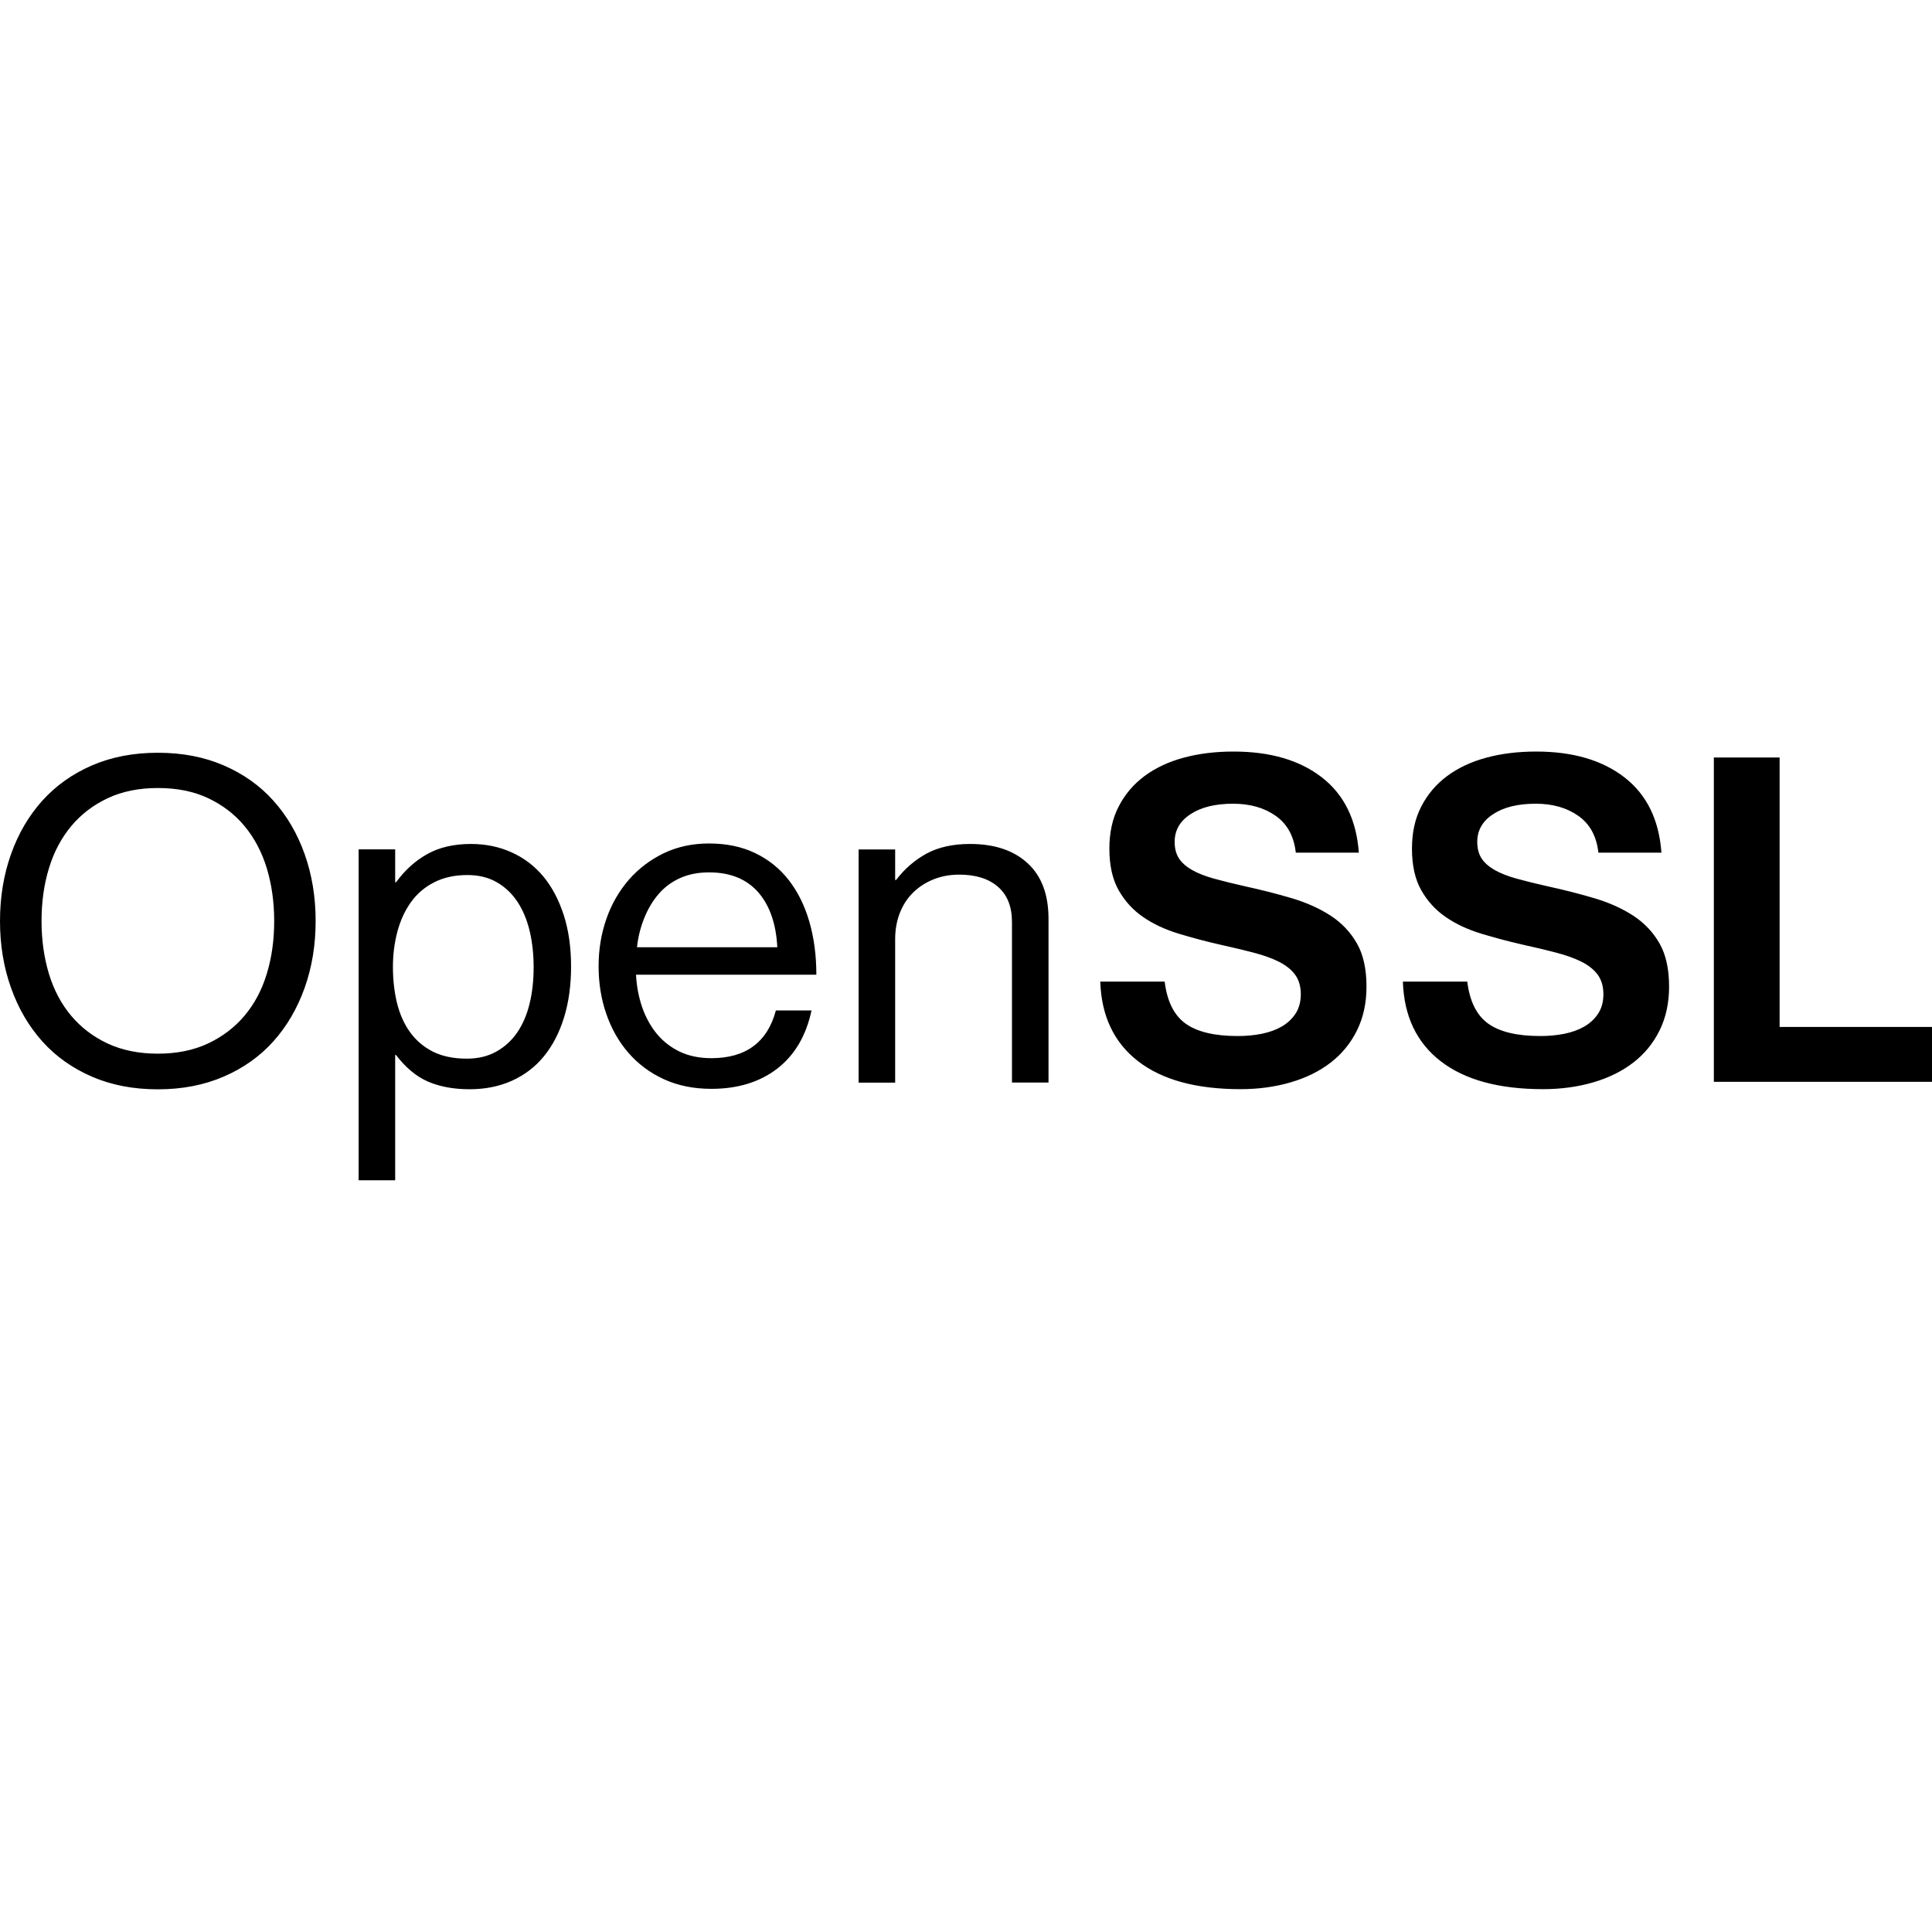
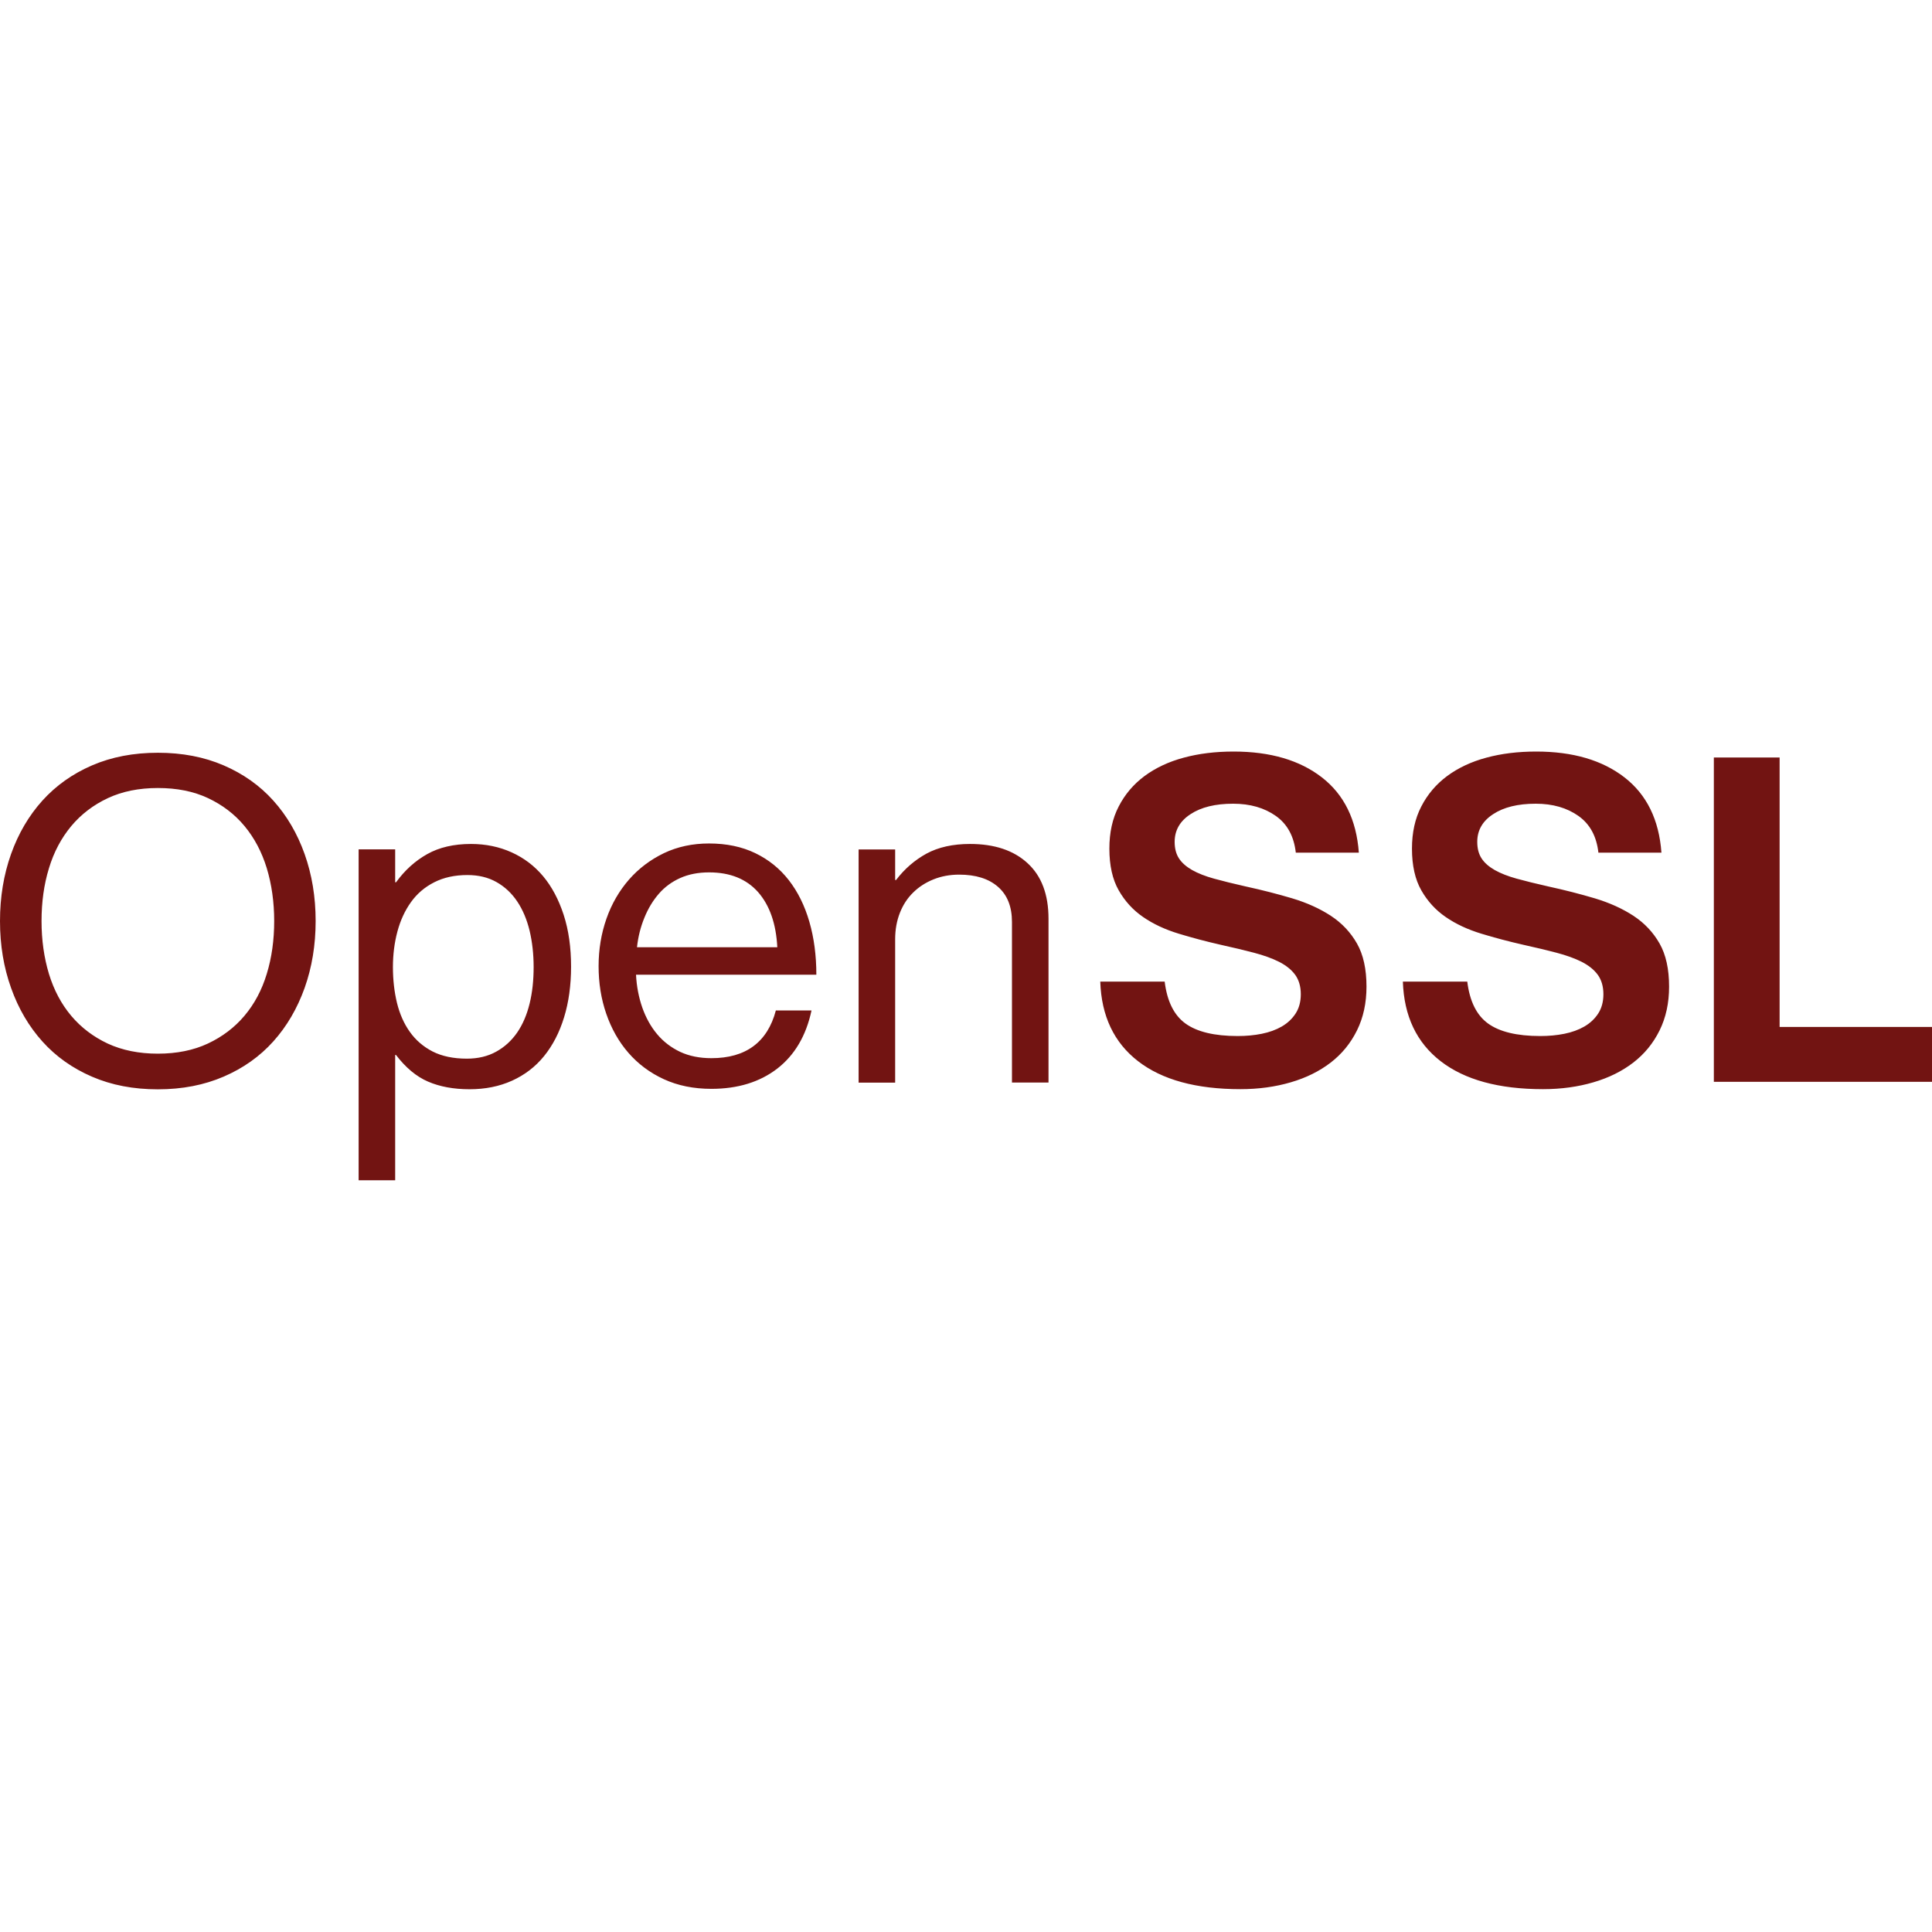
<svg xmlns="http://www.w3.org/2000/svg" viewBox="0 0 24 24" role="img" aria-label="OpenSSL">
-   <path d="M1.961,13.532c-0.303,0-0.575-0.052-0.818-0.157c-0.243-0.105-0.448-0.25-0.616-0.437 c-0.168-0.187-0.298-0.408-0.389-0.664C0.046,12.018,0,11.741,0,11.442c0-0.299,0.046-0.576,0.137-0.832 c0.091-0.256,0.221-0.477,0.389-0.664C0.695,9.759,0.9,9.613,1.143,9.508c0.243-0.105,0.516-0.157,0.818-0.157 c0.303,0,0.575,0.052,0.818,0.157c0.243,0.105,0.448,0.25,0.616,0.437c0.168,0.187,0.298,0.408,0.389,0.664 c0.091,0.256,0.137,0.533,0.137,0.832c0,0.299-0.046,0.576-0.137,0.832c-0.092,0.256-0.221,0.477-0.389,0.664 c-0.168,0.187-0.374,0.333-0.616,0.437C2.536,13.479,2.264,13.532,1.961,13.532z M1.961,13.089c0.235,0,0.443-0.042,0.622-0.126 s0.331-0.199,0.454-0.345c0.123-0.146,0.216-0.319,0.277-0.521c0.062-0.202,0.092-0.42,0.092-0.656 c0-0.235-0.031-0.454-0.092-0.656c-0.062-0.202-0.154-0.376-0.277-0.524c-0.123-0.148-0.275-0.263-0.454-0.347 S2.197,9.789,1.961,9.789c-0.235,0-0.443,0.042-0.622,0.126c-0.179,0.084-0.331,0.2-0.454,0.347 c-0.123,0.148-0.216,0.322-0.277,0.524c-0.062,0.202-0.092,0.42-0.092,0.656c0,0.235,0.031,0.454,0.092,0.656 c0.062,0.202,0.154,0.375,0.277,0.521c0.123,0.146,0.275,0.261,0.454,0.345C1.519,13.047,1.726,13.089,1.961,13.089z M4.455,10.551 h0.454v0.409H4.92c0.108-0.149,0.237-0.266,0.387-0.35c0.149-0.084,0.331-0.126,0.544-0.126c0.183,0,0.351,0.035,0.504,0.104 c0.153,0.069,0.284,0.168,0.392,0.297c0.108,0.129,0.193,0.289,0.255,0.479c0.062,0.191,0.092,0.405,0.092,0.644 c0,0.232-0.029,0.442-0.087,0.63c-0.058,0.189-0.141,0.349-0.249,0.482c-0.108,0.133-0.241,0.234-0.398,0.305 c-0.157,0.071-0.333,0.106-0.527,0.106c-0.198,0-0.37-0.032-0.516-0.095c-0.146-0.063-0.278-0.174-0.398-0.331H4.909v1.557H4.455 V10.551z M5.8,13.151c0.138,0,0.26-0.029,0.364-0.087c0.105-0.058,0.191-0.137,0.261-0.238c0.069-0.101,0.12-0.22,0.154-0.359 c0.034-0.138,0.05-0.289,0.05-0.454c0-0.161-0.017-0.311-0.05-0.451c-0.034-0.14-0.085-0.261-0.154-0.364 c-0.069-0.103-0.155-0.183-0.258-0.241c-0.103-0.058-0.223-0.087-0.361-0.087c-0.157,0-0.294,0.03-0.412,0.09 c-0.118,0.06-0.214,0.142-0.289,0.247c-0.075,0.105-0.131,0.226-0.168,0.364c-0.037,0.138-0.056,0.286-0.056,0.443 c0,0.157,0.017,0.305,0.05,0.443c0.034,0.138,0.087,0.259,0.16,0.361c0.073,0.103,0.167,0.184,0.283,0.244 C5.49,13.121,5.632,13.151,5.8,13.151z M8.837,13.526c-0.22,0-0.417-0.04-0.591-0.12c-0.174-0.08-0.32-0.19-0.44-0.328 c-0.12-0.138-0.211-0.3-0.275-0.485c-0.064-0.185-0.095-0.382-0.095-0.591c0-0.209,0.033-0.406,0.098-0.591 c0.065-0.185,0.159-0.346,0.28-0.485c0.121-0.138,0.266-0.247,0.434-0.328c0.168-0.08,0.355-0.12,0.56-0.12 c0.217,0,0.408,0.04,0.574,0.12c0.166,0.08,0.305,0.192,0.417,0.336c0.112,0.144,0.197,0.316,0.255,0.516 c0.058,0.2,0.087,0.419,0.087,0.658H7.901c0.007,0.146,0.034,0.282,0.078,0.409c0.045,0.127,0.106,0.237,0.185,0.331 c0.078,0.093,0.174,0.166,0.286,0.219c0.112,0.052,0.241,0.078,0.387,0.078c0.213,0,0.387-0.049,0.521-0.148 c0.134-0.099,0.228-0.247,0.28-0.445h0.443c-0.067,0.314-0.209,0.555-0.426,0.723C9.438,13.442,9.165,13.526,8.837,13.526z M8.809,10.837c-0.134,0-0.254,0.023-0.359,0.07c-0.105,0.047-0.193,0.112-0.266,0.196c-0.073,0.084-0.133,0.183-0.179,0.297 c-0.047,0.114-0.078,0.236-0.092,0.367h1.743c-0.015-0.291-0.094-0.519-0.238-0.684C9.273,10.919,9.07,10.837,8.809,10.837z M11.12,10.932h0.011c0.105-0.138,0.231-0.247,0.378-0.328c0.148-0.08,0.328-0.12,0.541-0.12c0.303,0,0.541,0.079,0.714,0.238 c0.174,0.159,0.261,0.389,0.261,0.692v2.034h-0.454v-1.995c0-0.191-0.058-0.336-0.174-0.437c-0.116-0.101-0.276-0.151-0.482-0.151 c-0.116,0-0.222,0.02-0.319,0.059c-0.097,0.039-0.181,0.093-0.252,0.163c-0.071,0.069-0.126,0.153-0.165,0.252 c-0.039,0.099-0.059,0.208-0.059,0.328v1.782h-0.454v-2.897h0.454V10.932z M15.409,13.53c-0.549,0-0.972-0.116-1.271-0.347 c-0.299-0.231-0.456-0.561-0.47-0.989h0.8c0.03,0.244,0.116,0.418,0.259,0.521c0.143,0.103,0.359,0.155,0.648,0.155 c0.105,0,0.205-0.009,0.299-0.028c0.094-0.019,0.177-0.049,0.248-0.09c0.071-0.041,0.129-0.095,0.172-0.161 c0.043-0.066,0.065-0.146,0.065-0.24c0-0.098-0.024-0.178-0.07-0.242c-0.047-0.064-0.114-0.117-0.2-0.161 c-0.086-0.043-0.191-0.081-0.313-0.113c-0.122-0.032-0.26-0.065-0.414-0.099c-0.18-0.041-0.354-0.087-0.521-0.138 c-0.167-0.051-0.314-0.119-0.44-0.206c-0.126-0.086-0.227-0.197-0.304-0.332c-0.077-0.135-0.116-0.308-0.116-0.518 c0-0.199,0.038-0.374,0.116-0.524c0.077-0.15,0.184-0.276,0.321-0.378c0.137-0.101,0.3-0.178,0.487-0.228 c0.188-0.051,0.394-0.076,0.62-0.076c0.454,0,0.82,0.107,1.096,0.321c0.276,0.214,0.429,0.526,0.459,0.935h-0.783 c-0.023-0.203-0.105-0.355-0.248-0.456c-0.143-0.101-0.319-0.152-0.53-0.152c-0.222,0-0.398,0.043-0.53,0.13 c-0.132,0.086-0.197,0.201-0.197,0.344c0,0.083,0.018,0.151,0.054,0.206c0.036,0.055,0.09,0.102,0.163,0.144 c0.073,0.041,0.164,0.077,0.273,0.107c0.109,0.03,0.238,0.062,0.389,0.096c0.207,0.045,0.401,0.095,0.583,0.149 c0.182,0.055,0.342,0.127,0.479,0.217c0.137,0.09,0.245,0.205,0.324,0.344c0.079,0.139,0.118,0.318,0.118,0.535 c0,0.203-0.039,0.384-0.118,0.544c-0.079,0.16-0.188,0.293-0.327,0.4c-0.139,0.107-0.304,0.189-0.496,0.245 C15.843,13.501,15.635,13.53,15.409,13.53z M19.168,13.53c-0.549,0-0.972-0.116-1.271-0.347s-0.456-0.561-0.47-0.989h0.8 c0.03,0.244,0.116,0.418,0.259,0.521c0.143,0.103,0.359,0.155,0.648,0.155c0.105,0,0.205-0.009,0.299-0.028 c0.094-0.019,0.177-0.049,0.248-0.09c0.071-0.041,0.129-0.095,0.172-0.161c0.043-0.066,0.065-0.146,0.065-0.24 c0-0.098-0.024-0.178-0.07-0.242c-0.047-0.064-0.114-0.117-0.2-0.161c-0.086-0.043-0.191-0.081-0.313-0.113 c-0.122-0.032-0.26-0.065-0.414-0.099c-0.18-0.041-0.354-0.087-0.521-0.138c-0.167-0.051-0.314-0.119-0.44-0.206 c-0.126-0.086-0.227-0.197-0.304-0.332c-0.077-0.135-0.116-0.308-0.116-0.518c0-0.199,0.038-0.374,0.116-0.524 c0.077-0.15,0.184-0.276,0.321-0.378c0.137-0.101,0.3-0.178,0.487-0.228c0.188-0.051,0.394-0.076,0.62-0.076 c0.454,0,0.82,0.107,1.096,0.321c0.276,0.214,0.429,0.526,0.459,0.935h-0.783c-0.023-0.203-0.105-0.355-0.248-0.456 c-0.143-0.101-0.319-0.152-0.53-0.152c-0.222,0-0.398,0.043-0.53,0.13c-0.132,0.086-0.197,0.201-0.197,0.344 c0,0.083,0.018,0.151,0.054,0.206c0.036,0.055,0.09,0.102,0.163,0.144c0.073,0.041,0.164,0.077,0.273,0.107 c0.109,0.03,0.238,0.062,0.389,0.096c0.207,0.045,0.401,0.095,0.583,0.149c0.182,0.055,0.342,0.127,0.479,0.217 c0.137,0.09,0.245,0.205,0.324,0.344c0.079,0.139,0.118,0.318,0.118,0.535c0,0.203-0.039,0.384-0.118,0.544 c-0.079,0.16-0.188,0.293-0.327,0.4c-0.139,0.107-0.304,0.189-0.496,0.245C19.602,13.501,19.393,13.53,19.168,13.53z M21.29,9.41 h0.817v3.347H24v0.682h-2.71V9.41z" />
+   <path fill="#721412" d="M1.961,13.532c-0.303,0-0.575-0.052-0.818-0.157c-0.243-0.105-0.448-0.25-0.616-0.437 c-0.168-0.187-0.298-0.408-0.389-0.664C0.046,12.018,0,11.741,0,11.442c0-0.299,0.046-0.576,0.137-0.832 c0.091-0.256,0.221-0.477,0.389-0.664C0.695,9.759,0.9,9.613,1.143,9.508c0.243-0.105,0.516-0.157,0.818-0.157 c0.303,0,0.575,0.052,0.818,0.157c0.243,0.105,0.448,0.25,0.616,0.437c0.168,0.187,0.298,0.408,0.389,0.664 c0.091,0.256,0.137,0.533,0.137,0.832c0,0.299-0.046,0.576-0.137,0.832c-0.092,0.256-0.221,0.477-0.389,0.664 c-0.168,0.187-0.374,0.333-0.616,0.437C2.536,13.479,2.264,13.532,1.961,13.532z M1.961,13.089c0.235,0,0.443-0.042,0.622-0.126 s0.331-0.199,0.454-0.345c0.123-0.146,0.216-0.319,0.277-0.521c0.062-0.202,0.092-0.42,0.092-0.656 c0-0.235-0.031-0.454-0.092-0.656c-0.062-0.202-0.154-0.376-0.277-0.524c-0.123-0.148-0.275-0.263-0.454-0.347 S2.197,9.789,1.961,9.789c-0.235,0-0.443,0.042-0.622,0.126c-0.179,0.084-0.331,0.2-0.454,0.347 c-0.123,0.148-0.216,0.322-0.277,0.524c-0.062,0.202-0.092,0.42-0.092,0.656c0,0.235,0.031,0.454,0.092,0.656 c0.062,0.202,0.154,0.375,0.277,0.521c0.123,0.146,0.275,0.261,0.454,0.345C1.519,13.047,1.726,13.089,1.961,13.089z M4.455,10.551 h0.454v0.409H4.92c0.108-0.149,0.237-0.266,0.387-0.35c0.149-0.084,0.331-0.126,0.544-0.126c0.183,0,0.351,0.035,0.504,0.104 c0.153,0.069,0.284,0.168,0.392,0.297c0.108,0.129,0.193,0.289,0.255,0.479c0.062,0.191,0.092,0.405,0.092,0.644 c0,0.232-0.029,0.442-0.087,0.63c-0.058,0.189-0.141,0.349-0.249,0.482c-0.108,0.133-0.241,0.234-0.398,0.305 c-0.157,0.071-0.333,0.106-0.527,0.106c-0.198,0-0.37-0.032-0.516-0.095c-0.146-0.063-0.278-0.174-0.398-0.331H4.909v1.557H4.455 V10.551z M5.8,13.151c0.138,0,0.26-0.029,0.364-0.087c0.105-0.058,0.191-0.137,0.261-0.238c0.069-0.101,0.12-0.22,0.154-0.359 c0.034-0.138,0.05-0.289,0.05-0.454c0-0.161-0.017-0.311-0.05-0.451c-0.034-0.14-0.085-0.261-0.154-0.364 c-0.069-0.103-0.155-0.183-0.258-0.241c-0.103-0.058-0.223-0.087-0.361-0.087c-0.157,0-0.294,0.03-0.412,0.09 c-0.118,0.06-0.214,0.142-0.289,0.247c-0.075,0.105-0.131,0.226-0.168,0.364c-0.037,0.138-0.056,0.286-0.056,0.443 c0,0.157,0.017,0.305,0.05,0.443c0.034,0.138,0.087,0.259,0.16,0.361c0.073,0.103,0.167,0.184,0.283,0.244 C5.49,13.121,5.632,13.151,5.8,13.151z M8.837,13.526c-0.22,0-0.417-0.04-0.591-0.12c-0.174-0.08-0.32-0.19-0.44-0.328 c-0.12-0.138-0.211-0.3-0.275-0.485c-0.064-0.185-0.095-0.382-0.095-0.591c0-0.209,0.033-0.406,0.098-0.591 c0.065-0.185,0.159-0.346,0.28-0.485c0.121-0.138,0.266-0.247,0.434-0.328c0.168-0.08,0.355-0.12,0.56-0.12 c0.217,0,0.408,0.04,0.574,0.12c0.166,0.08,0.305,0.192,0.417,0.336c0.112,0.144,0.197,0.316,0.255,0.516 c0.058,0.2,0.087,0.419,0.087,0.658H7.901c0.007,0.146,0.034,0.282,0.078,0.409c0.045,0.127,0.106,0.237,0.185,0.331 c0.078,0.093,0.174,0.166,0.286,0.219c0.112,0.052,0.241,0.078,0.387,0.078c0.213,0,0.387-0.049,0.521-0.148 c0.134-0.099,0.228-0.247,0.28-0.445h0.443c-0.067,0.314-0.209,0.555-0.426,0.723C9.438,13.442,9.165,13.526,8.837,13.526z M8.809,10.837c-0.134,0-0.254,0.023-0.359,0.07c-0.105,0.047-0.193,0.112-0.266,0.196c-0.073,0.084-0.133,0.183-0.179,0.297 c-0.047,0.114-0.078,0.236-0.092,0.367h1.743c-0.015-0.291-0.094-0.519-0.238-0.684C9.273,10.919,9.07,10.837,8.809,10.837z M11.12,10.932h0.011c0.105-0.138,0.231-0.247,0.378-0.328c0.148-0.08,0.328-0.12,0.541-0.12c0.303,0,0.541,0.079,0.714,0.238 c0.174,0.159,0.261,0.389,0.261,0.692v2.034h-0.454v-1.995c0-0.191-0.058-0.336-0.174-0.437c-0.116-0.101-0.276-0.151-0.482-0.151 c-0.116,0-0.222,0.02-0.319,0.059c-0.097,0.039-0.181,0.093-0.252,0.163c-0.071,0.069-0.126,0.153-0.165,0.252 c-0.039,0.099-0.059,0.208-0.059,0.328v1.782h-0.454v-2.897h0.454V10.932z M15.409,13.53c-0.549,0-0.972-0.116-1.271-0.347 c-0.299-0.231-0.456-0.561-0.47-0.989h0.8c0.03,0.244,0.116,0.418,0.259,0.521c0.143,0.103,0.359,0.155,0.648,0.155 c0.105,0,0.205-0.009,0.299-0.028c0.094-0.019,0.177-0.049,0.248-0.09c0.071-0.041,0.129-0.095,0.172-0.161 c0.043-0.066,0.065-0.146,0.065-0.24c0-0.098-0.024-0.178-0.07-0.242c-0.047-0.064-0.114-0.117-0.2-0.161 c-0.086-0.043-0.191-0.081-0.313-0.113c-0.122-0.032-0.26-0.065-0.414-0.099c-0.18-0.041-0.354-0.087-0.521-0.138 c-0.167-0.051-0.314-0.119-0.44-0.206c-0.126-0.086-0.227-0.197-0.304-0.332c-0.077-0.135-0.116-0.308-0.116-0.518 c0-0.199,0.038-0.374,0.116-0.524c0.077-0.15,0.184-0.276,0.321-0.378c0.137-0.101,0.3-0.178,0.487-0.228 c0.188-0.051,0.394-0.076,0.62-0.076c0.454,0,0.82,0.107,1.096,0.321c0.276,0.214,0.429,0.526,0.459,0.935h-0.783 c-0.023-0.203-0.105-0.355-0.248-0.456c-0.143-0.101-0.319-0.152-0.53-0.152c-0.222,0-0.398,0.043-0.53,0.13 c-0.132,0.086-0.197,0.201-0.197,0.344c0,0.083,0.018,0.151,0.054,0.206c0.036,0.055,0.09,0.102,0.163,0.144 c0.073,0.041,0.164,0.077,0.273,0.107c0.109,0.03,0.238,0.062,0.389,0.096c0.207,0.045,0.401,0.095,0.583,0.149 c0.182,0.055,0.342,0.127,0.479,0.217c0.137,0.09,0.245,0.205,0.324,0.344c0.079,0.139,0.118,0.318,0.118,0.535 c0,0.203-0.039,0.384-0.118,0.544c-0.079,0.16-0.188,0.293-0.327,0.4c-0.139,0.107-0.304,0.189-0.496,0.245 C15.843,13.501,15.635,13.53,15.409,13.53z M19.168,13.53c-0.549,0-0.972-0.116-1.271-0.347s-0.456-0.561-0.47-0.989h0.8 c0.03,0.244,0.116,0.418,0.259,0.521c0.143,0.103,0.359,0.155,0.648,0.155c0.105,0,0.205-0.009,0.299-0.028 c0.094-0.019,0.177-0.049,0.248-0.09c0.071-0.041,0.129-0.095,0.172-0.161c0.043-0.066,0.065-0.146,0.065-0.24 c0-0.098-0.024-0.178-0.07-0.242c-0.047-0.064-0.114-0.117-0.2-0.161c-0.086-0.043-0.191-0.081-0.313-0.113 c-0.122-0.032-0.26-0.065-0.414-0.099c-0.18-0.041-0.354-0.087-0.521-0.138c-0.167-0.051-0.314-0.119-0.44-0.206 c-0.126-0.086-0.227-0.197-0.304-0.332c-0.077-0.135-0.116-0.308-0.116-0.518c0-0.199,0.038-0.374,0.116-0.524 c0.077-0.15,0.184-0.276,0.321-0.378c0.137-0.101,0.3-0.178,0.487-0.228c0.188-0.051,0.394-0.076,0.62-0.076 c0.454,0,0.82,0.107,1.096,0.321c0.276,0.214,0.429,0.526,0.459,0.935h-0.783c-0.023-0.203-0.105-0.355-0.248-0.456 c-0.143-0.101-0.319-0.152-0.53-0.152c-0.222,0-0.398,0.043-0.53,0.13c-0.132,0.086-0.197,0.201-0.197,0.344 c0,0.083,0.018,0.151,0.054,0.206c0.036,0.055,0.09,0.102,0.163,0.144c0.073,0.041,0.164,0.077,0.273,0.107 c0.109,0.03,0.238,0.062,0.389,0.096c0.207,0.045,0.401,0.095,0.583,0.149c0.182,0.055,0.342,0.127,0.479,0.217 c0.137,0.09,0.245,0.205,0.324,0.344c0.079,0.139,0.118,0.318,0.118,0.535c0,0.203-0.039,0.384-0.118,0.544 c-0.079,0.16-0.188,0.293-0.327,0.4c-0.139,0.107-0.304,0.189-0.496,0.245C19.602,13.501,19.393,13.53,19.168,13.53z M21.29,9.41 h0.817v3.347H24v0.682h-2.71V9.41z" />
</svg>
